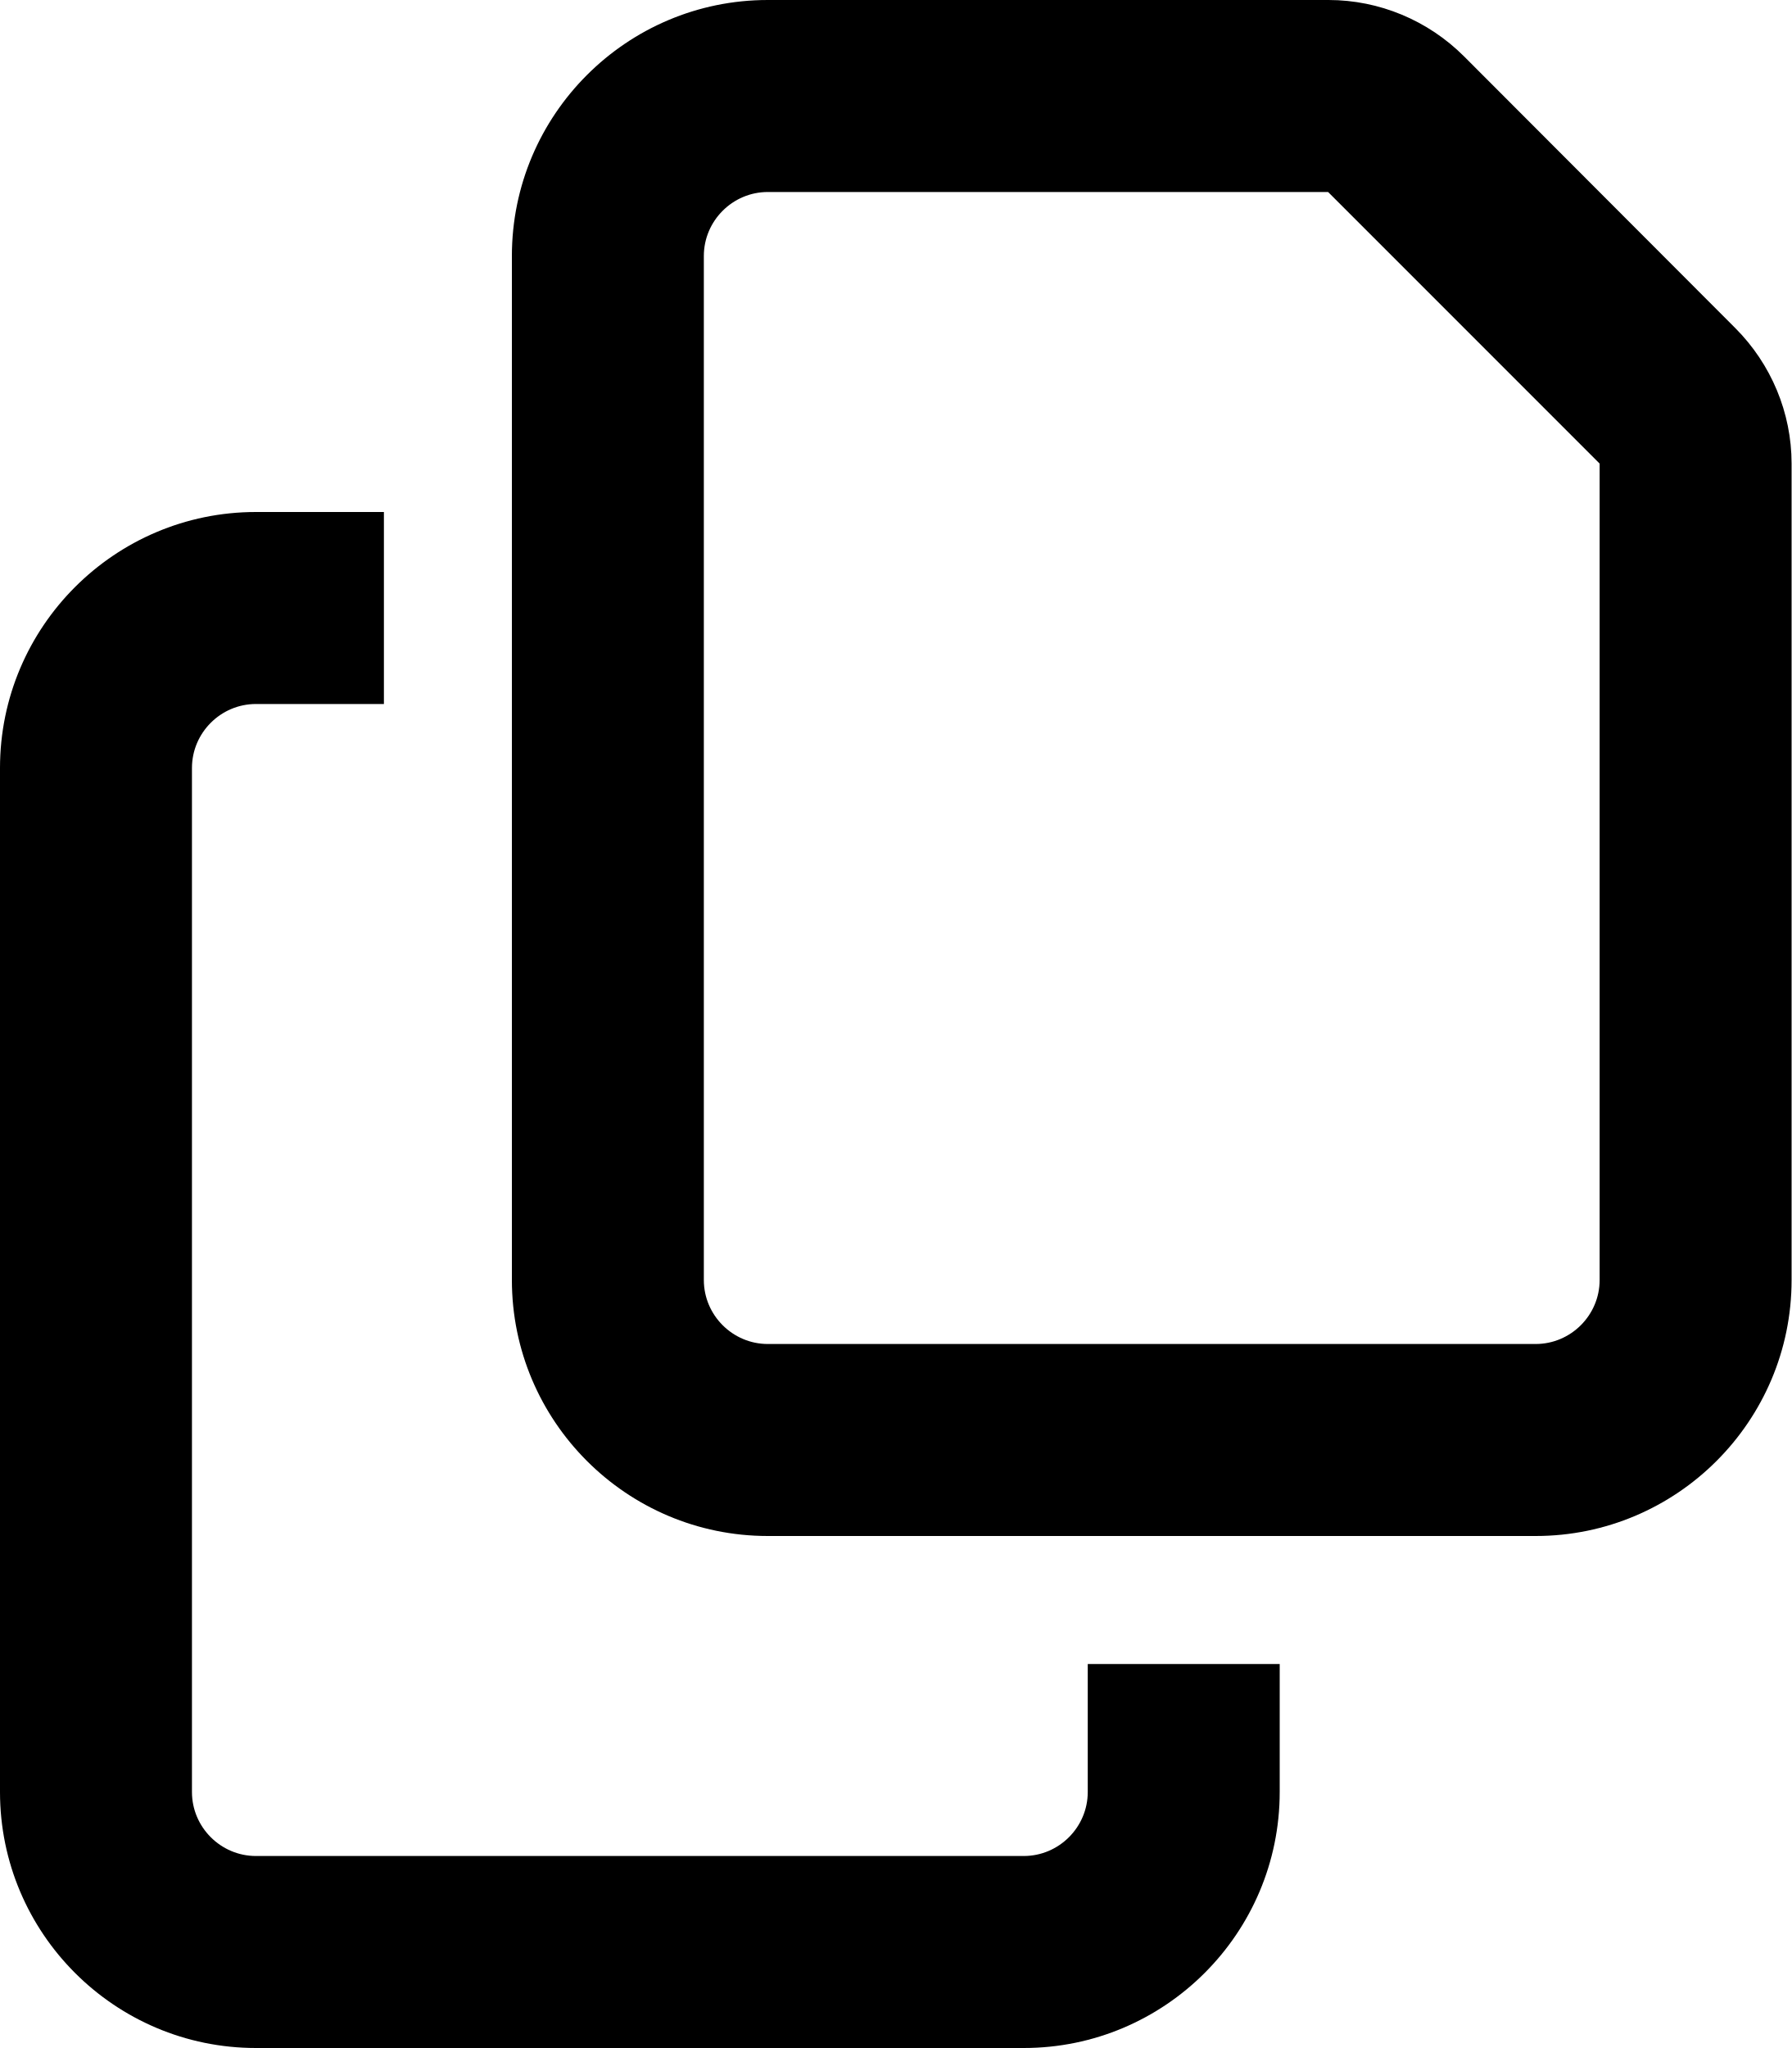
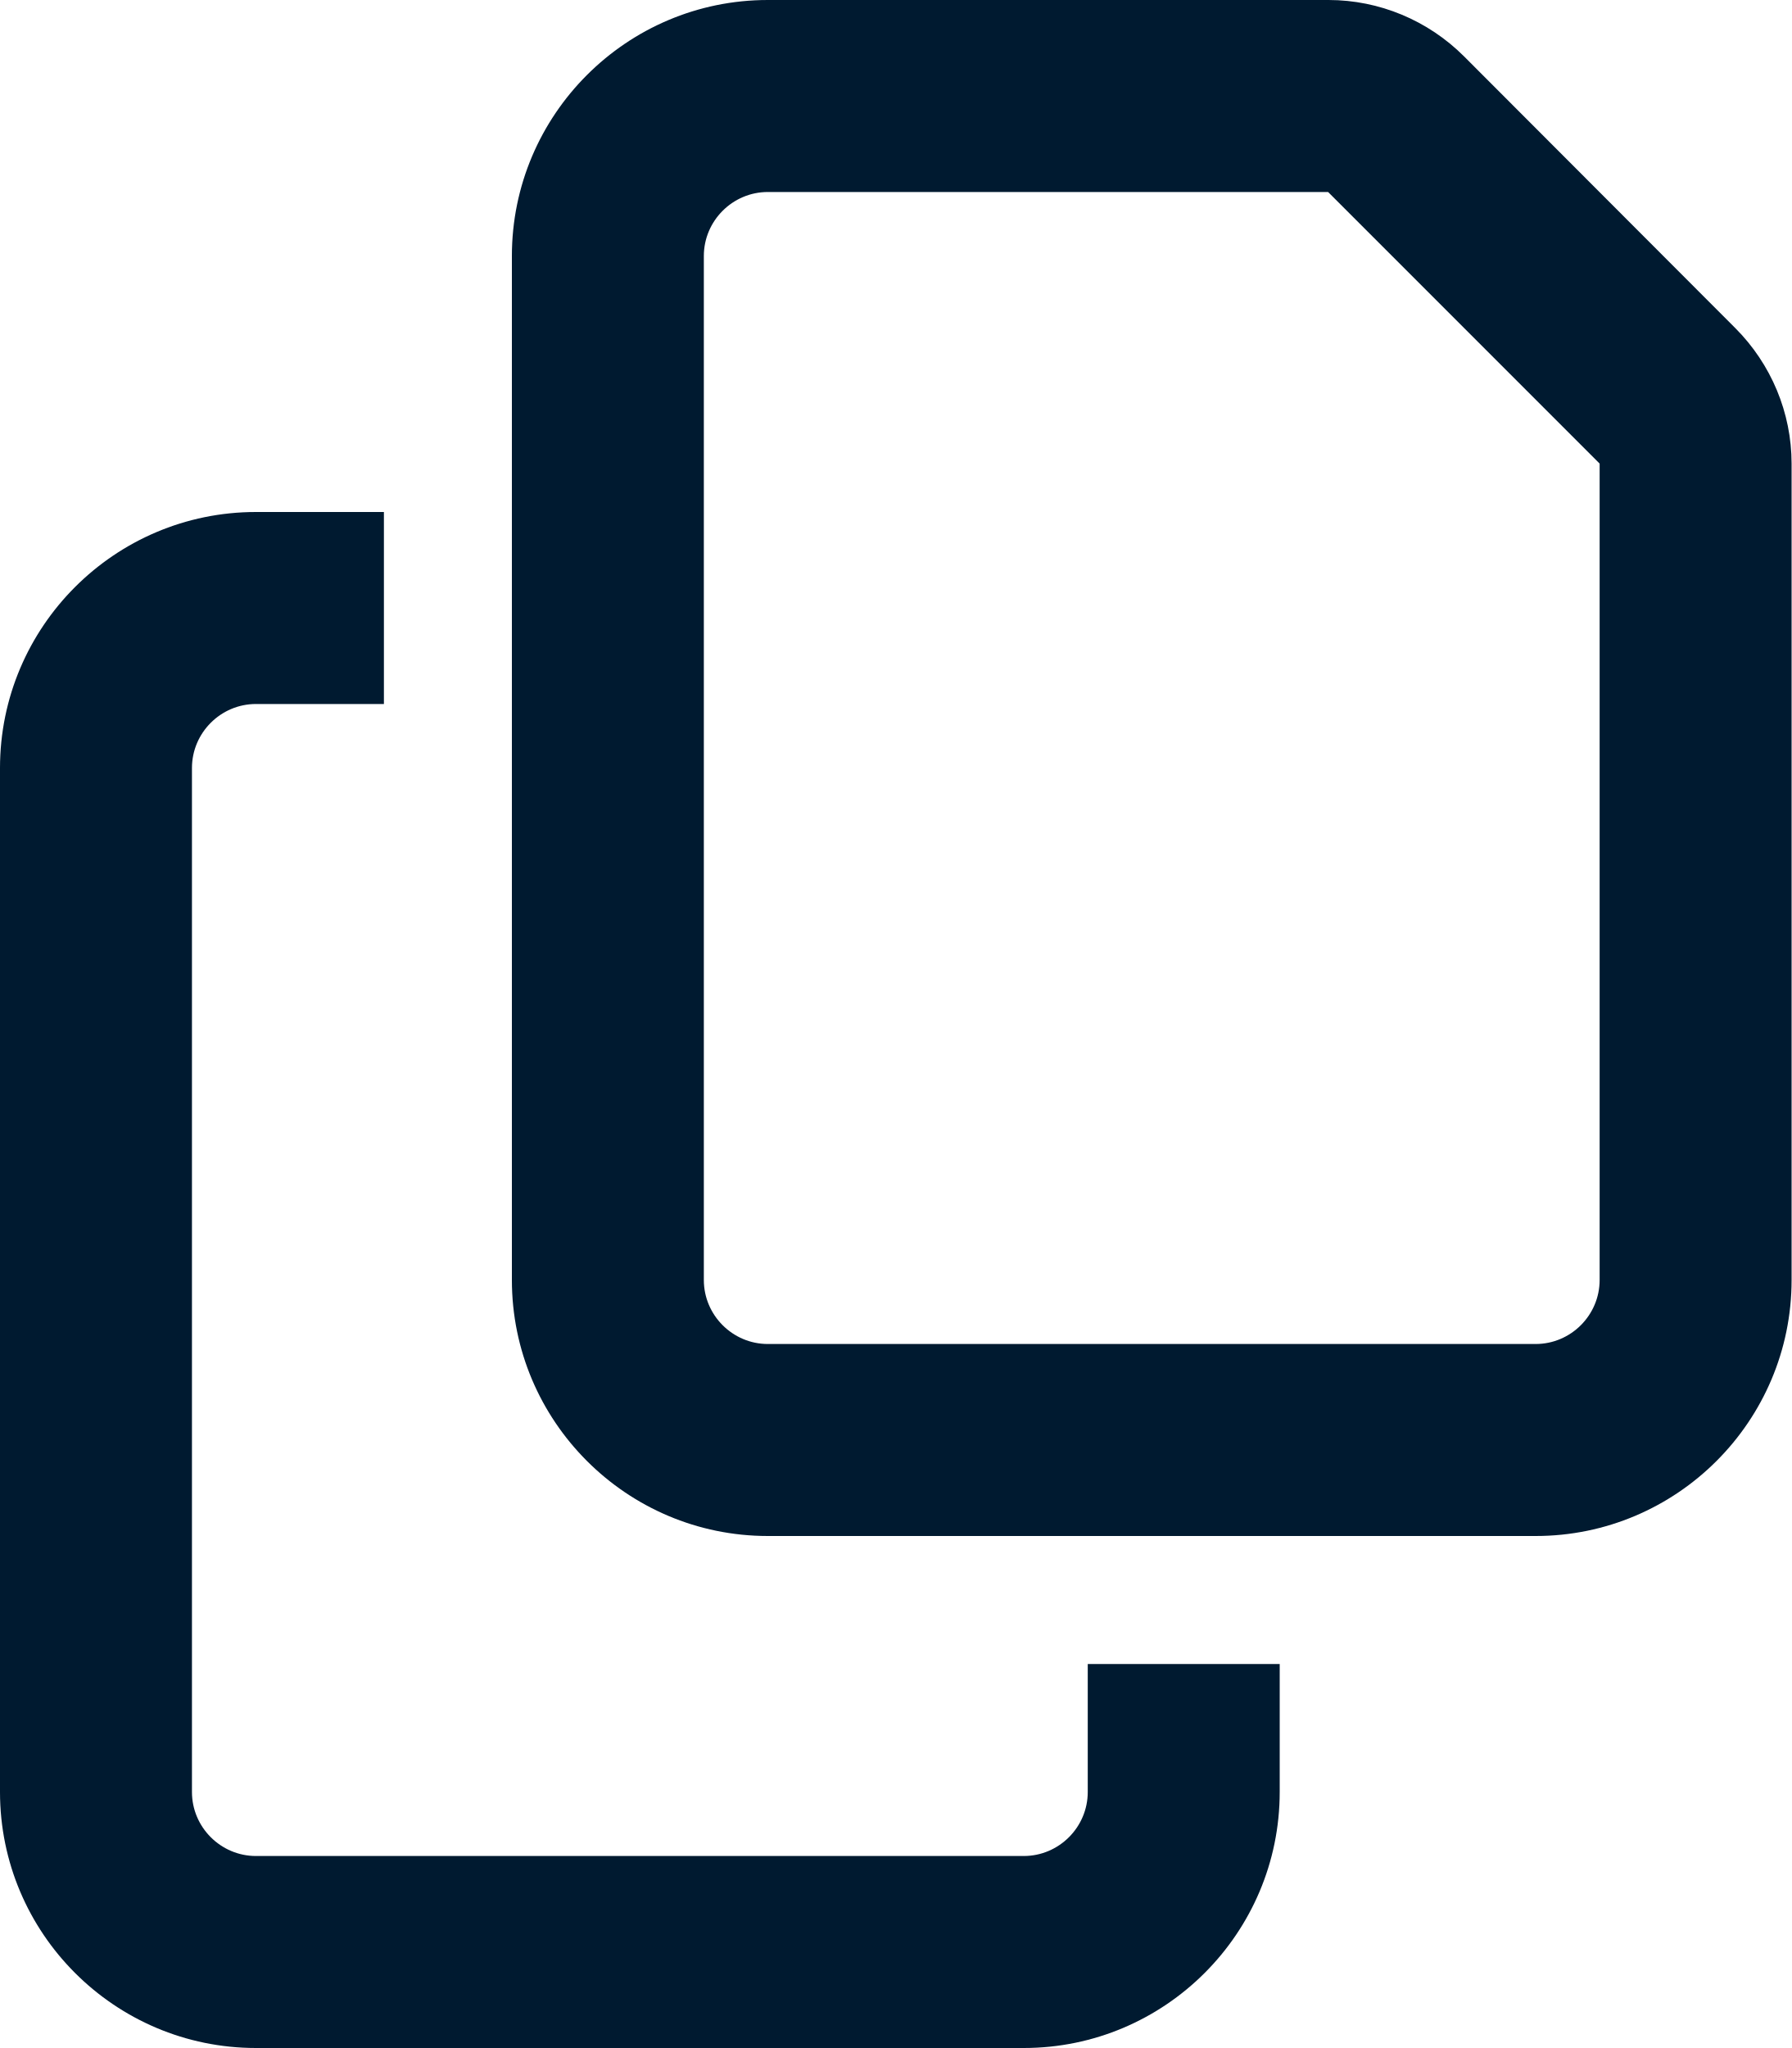
- <svg xmlns="http://www.w3.org/2000/svg" viewBox="0 0 448 512">
+ <svg xmlns="http://www.w3.org/2000/svg" viewBox="0 0 448 512" fill="#001a30">
  <path d="M384 336H192c-8.8 0-16-7.2-16-16V64c0-8.8 7.2-16 16-16l140.1 0L400 115.9V320c0 8.8-7.2 16-16 16zM192 384H384c35.3 0 64-28.7 64-64V115.9c0-12.7-5.1-24.9-14.1-33.9L366.1 14.1c-9-9-21.2-14.1-33.9-14.1H192c-35.3 0-64 28.7-64 64V320c0 35.3 28.7 64 64 64zM64 128c-35.3 0-64 28.7-64 64V448c0 35.3 28.7 64 64 64H256c35.3 0 64-28.7 64-64V416H272v32c0 8.8-7.2 16-16 16H64c-8.8 0-16-7.2-16-16V192c0-8.8 7.2-16 16-16H96V128H64z" />
</svg>
